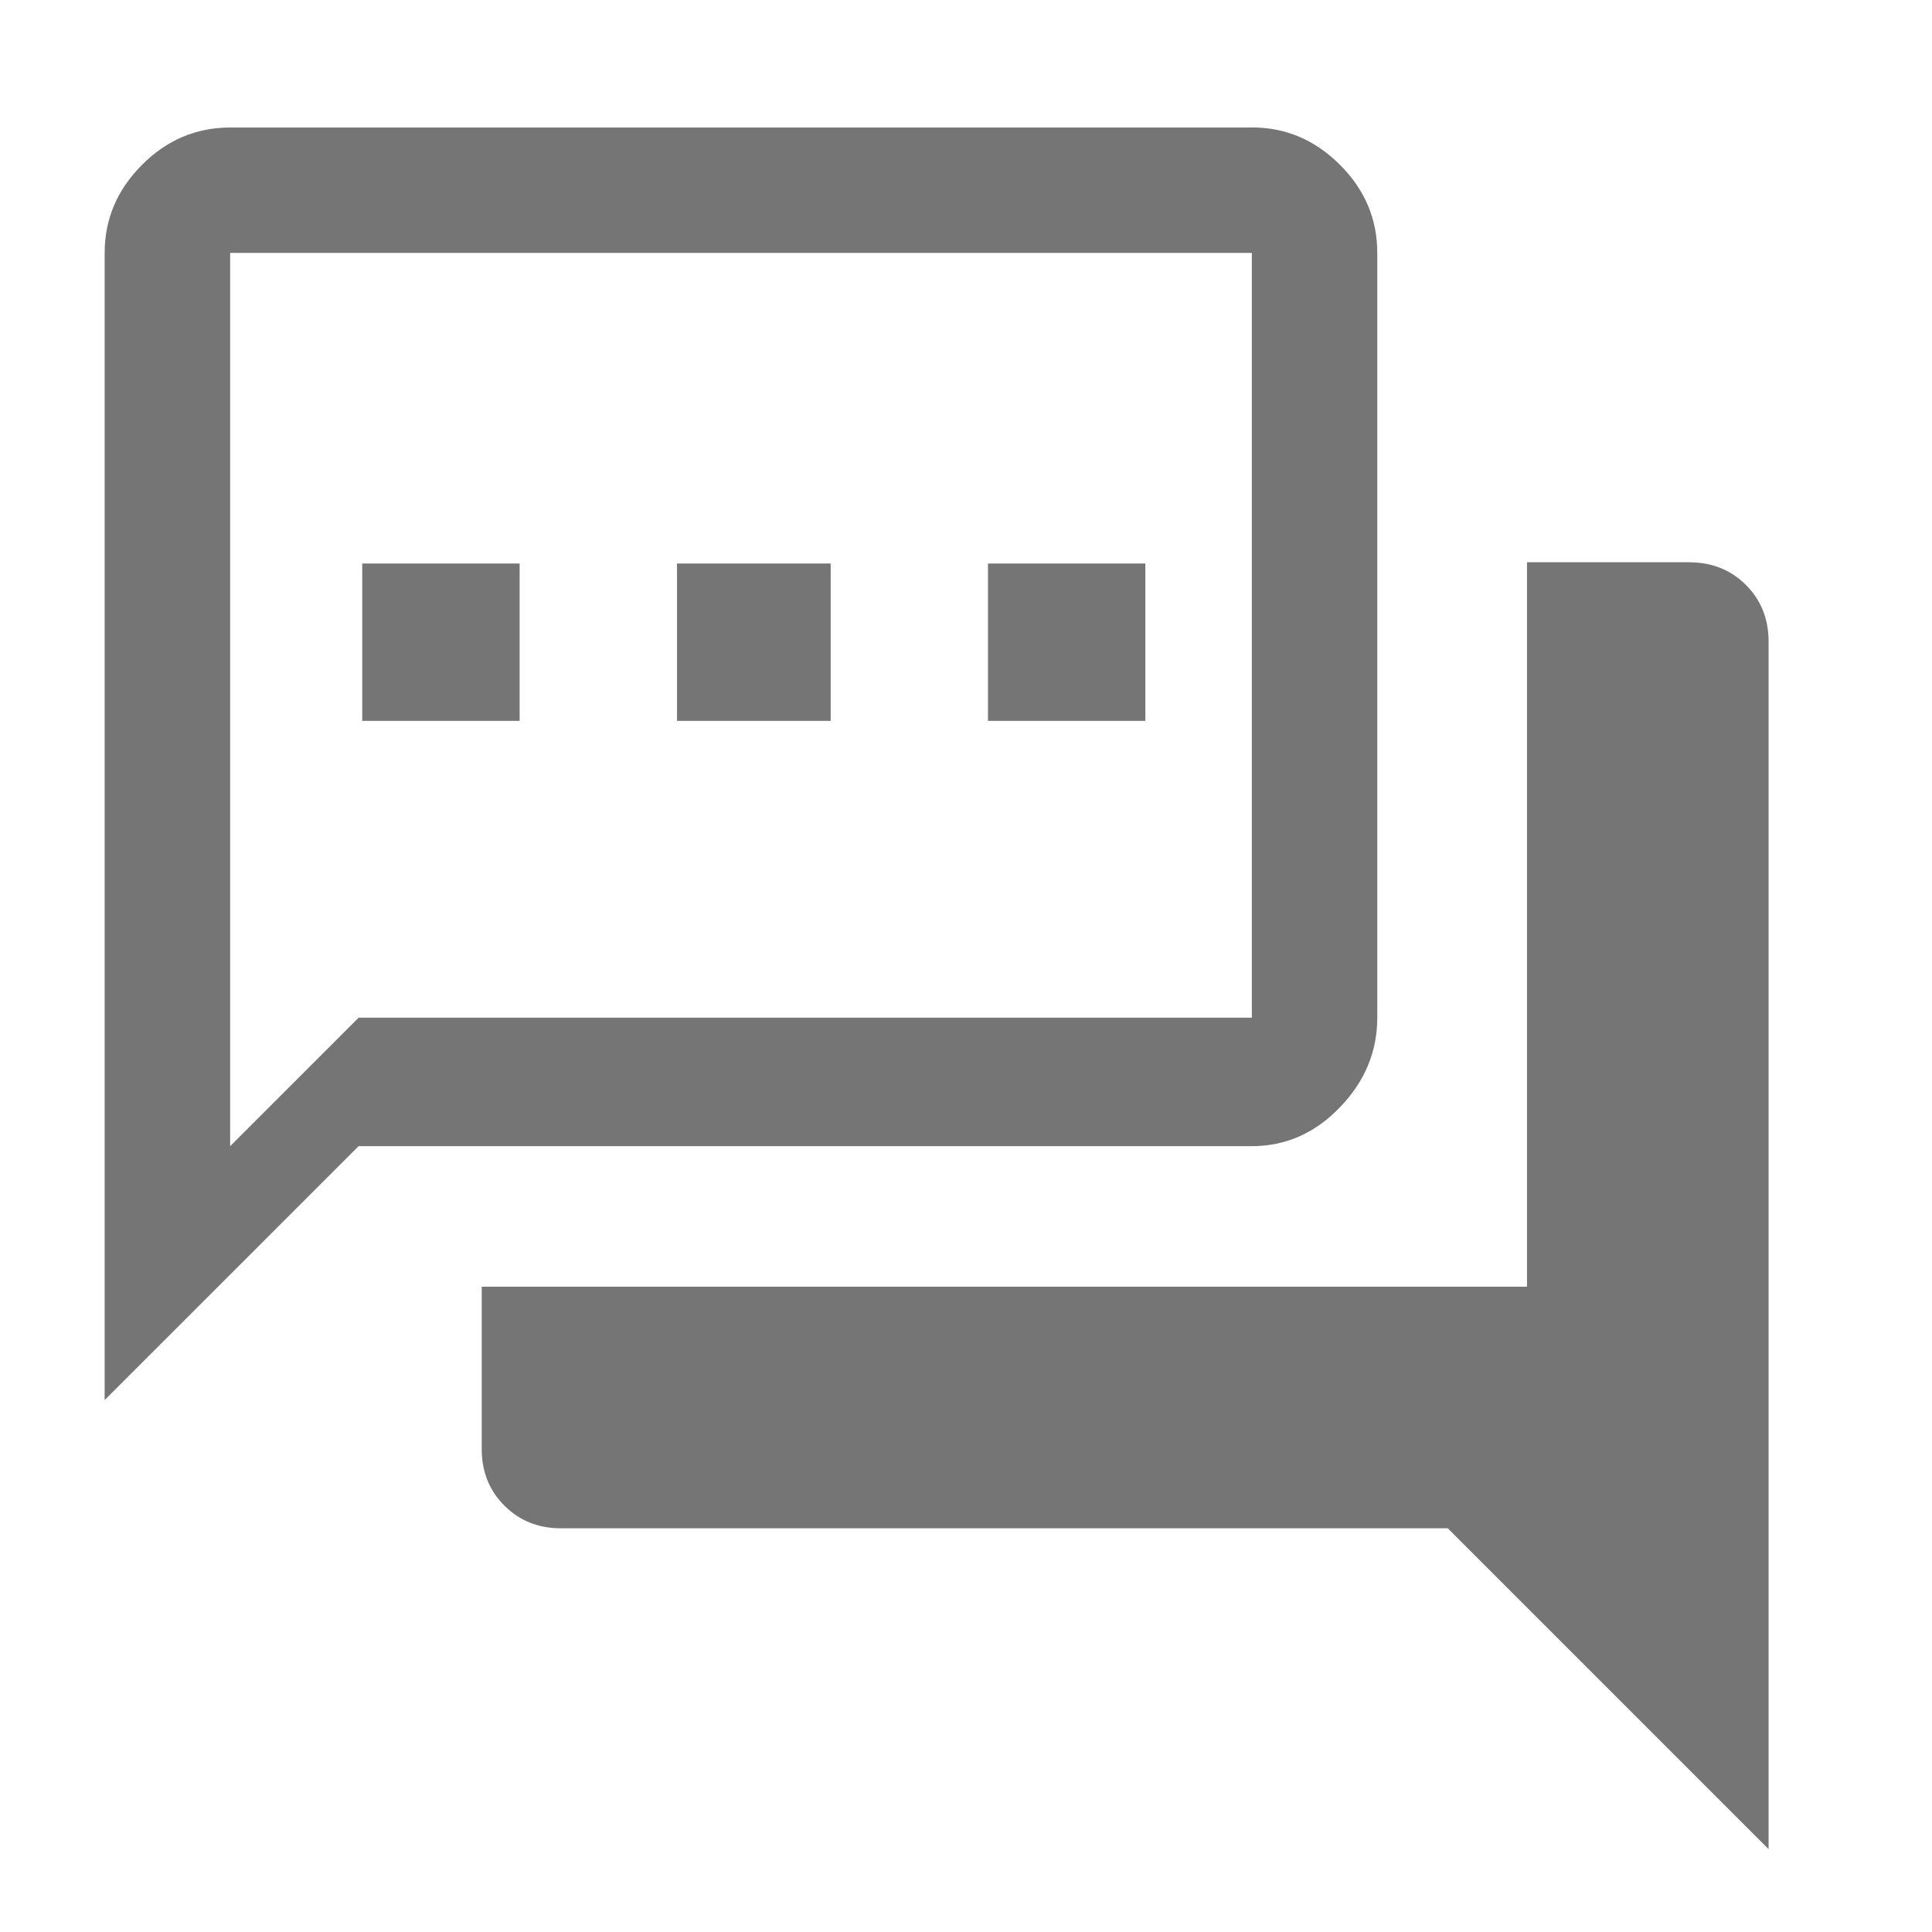
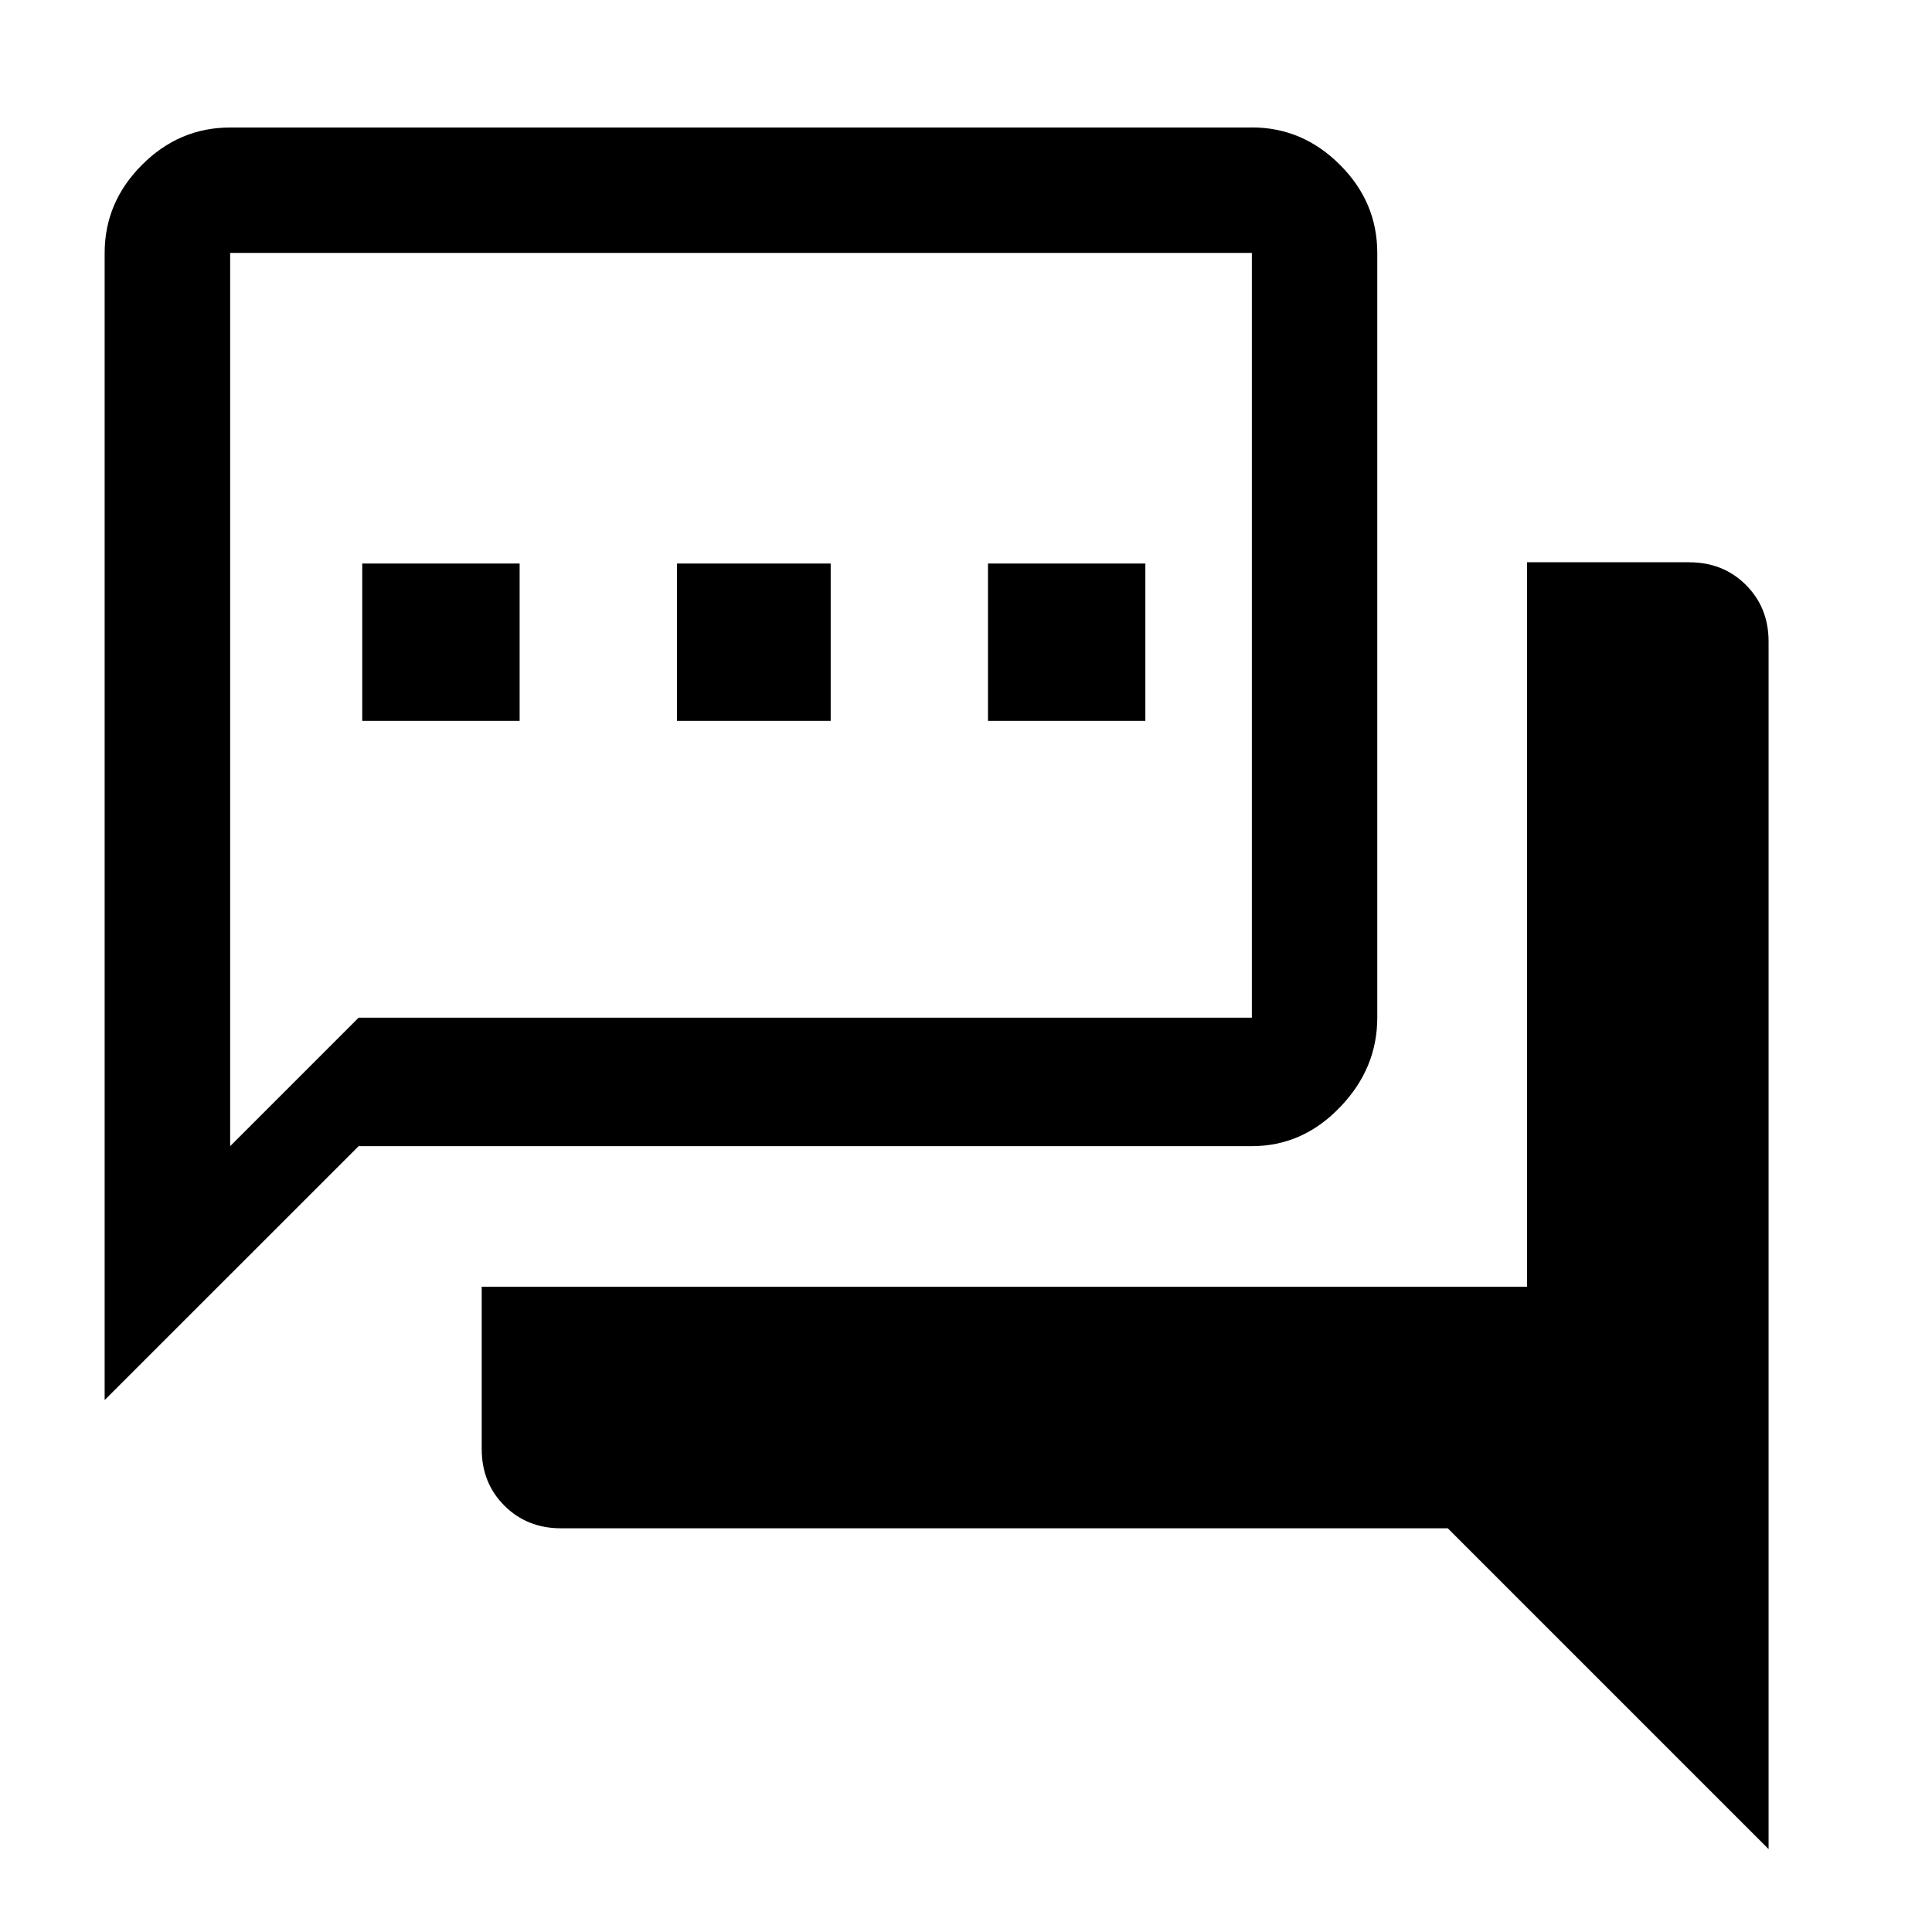
- <svg xmlns="http://www.w3.org/2000/svg" width="24" height="24" viewBox="0 0 24 24" fill="none">
-   <path fill-rule="evenodd" clip-rule="evenodd" d="M15.551 3.142V12.642H4.455L2.859 14.238V3.142H15.551ZM16.645 2.047C16.336 1.738 15.971 1.583 15.551 1.583L15.55 1.584H2.859C2.438 1.584 2.073 1.738 1.764 2.048C1.455 2.357 1.3 2.722 1.3 3.143V17.392L4.455 14.238H15.551C15.971 14.238 16.336 14.077 16.645 13.755C16.955 13.434 17.109 13.063 17.109 12.642V3.142C17.109 2.721 16.955 2.356 16.645 2.047ZM14.228 7V8.955H12.273V7H14.228ZM10.319 7V8.955H8.41V7H10.319ZM6.455 7V8.955H4.5V7H6.455ZM21.688 7.266C21.501 7.079 21.266 6.985 20.985 6.985V6.984H18.969V15.984H5.984V18C5.984 18.282 6.078 18.516 6.265 18.703C6.453 18.891 6.687 18.985 6.969 18.985H17.985L21.97 22.97V7.97C21.97 7.688 21.876 7.454 21.688 7.266Z" fill="black" fill-opacity="0.54" />
+ <svg xmlns="http://www.w3.org/2000/svg" width="24" height="24" viewBox="0 0 24 24">
+   <path d="M15.551 3.142V12.642H4.455L2.859 14.238V3.142H15.551ZM16.645 2.047C16.336 1.738 15.971 1.583 15.551 1.583L15.55 1.584H2.859C2.438 1.584 2.073 1.738 1.764 2.048C1.455 2.357 1.3 2.722 1.3 3.143V17.392L4.455 14.238H15.551C15.971 14.238 16.336 14.077 16.645 13.755C16.955 13.434 17.109 13.063 17.109 12.642V3.142C17.109 2.721 16.955 2.356 16.645 2.047ZM14.228 7V8.955H12.273V7H14.228ZM10.319 7V8.955H8.41V7H10.319ZM6.455 7V8.955H4.5V7H6.455ZM21.688 7.266C21.501 7.079 21.266 6.985 20.985 6.985V6.984H18.969V15.984H5.984V18C5.984 18.282 6.078 18.516 6.265 18.703C6.453 18.891 6.687 18.985 6.969 18.985H17.985L21.97 22.97V7.97C21.97 7.688 21.876 7.454 21.688 7.266Z" />
</svg>
